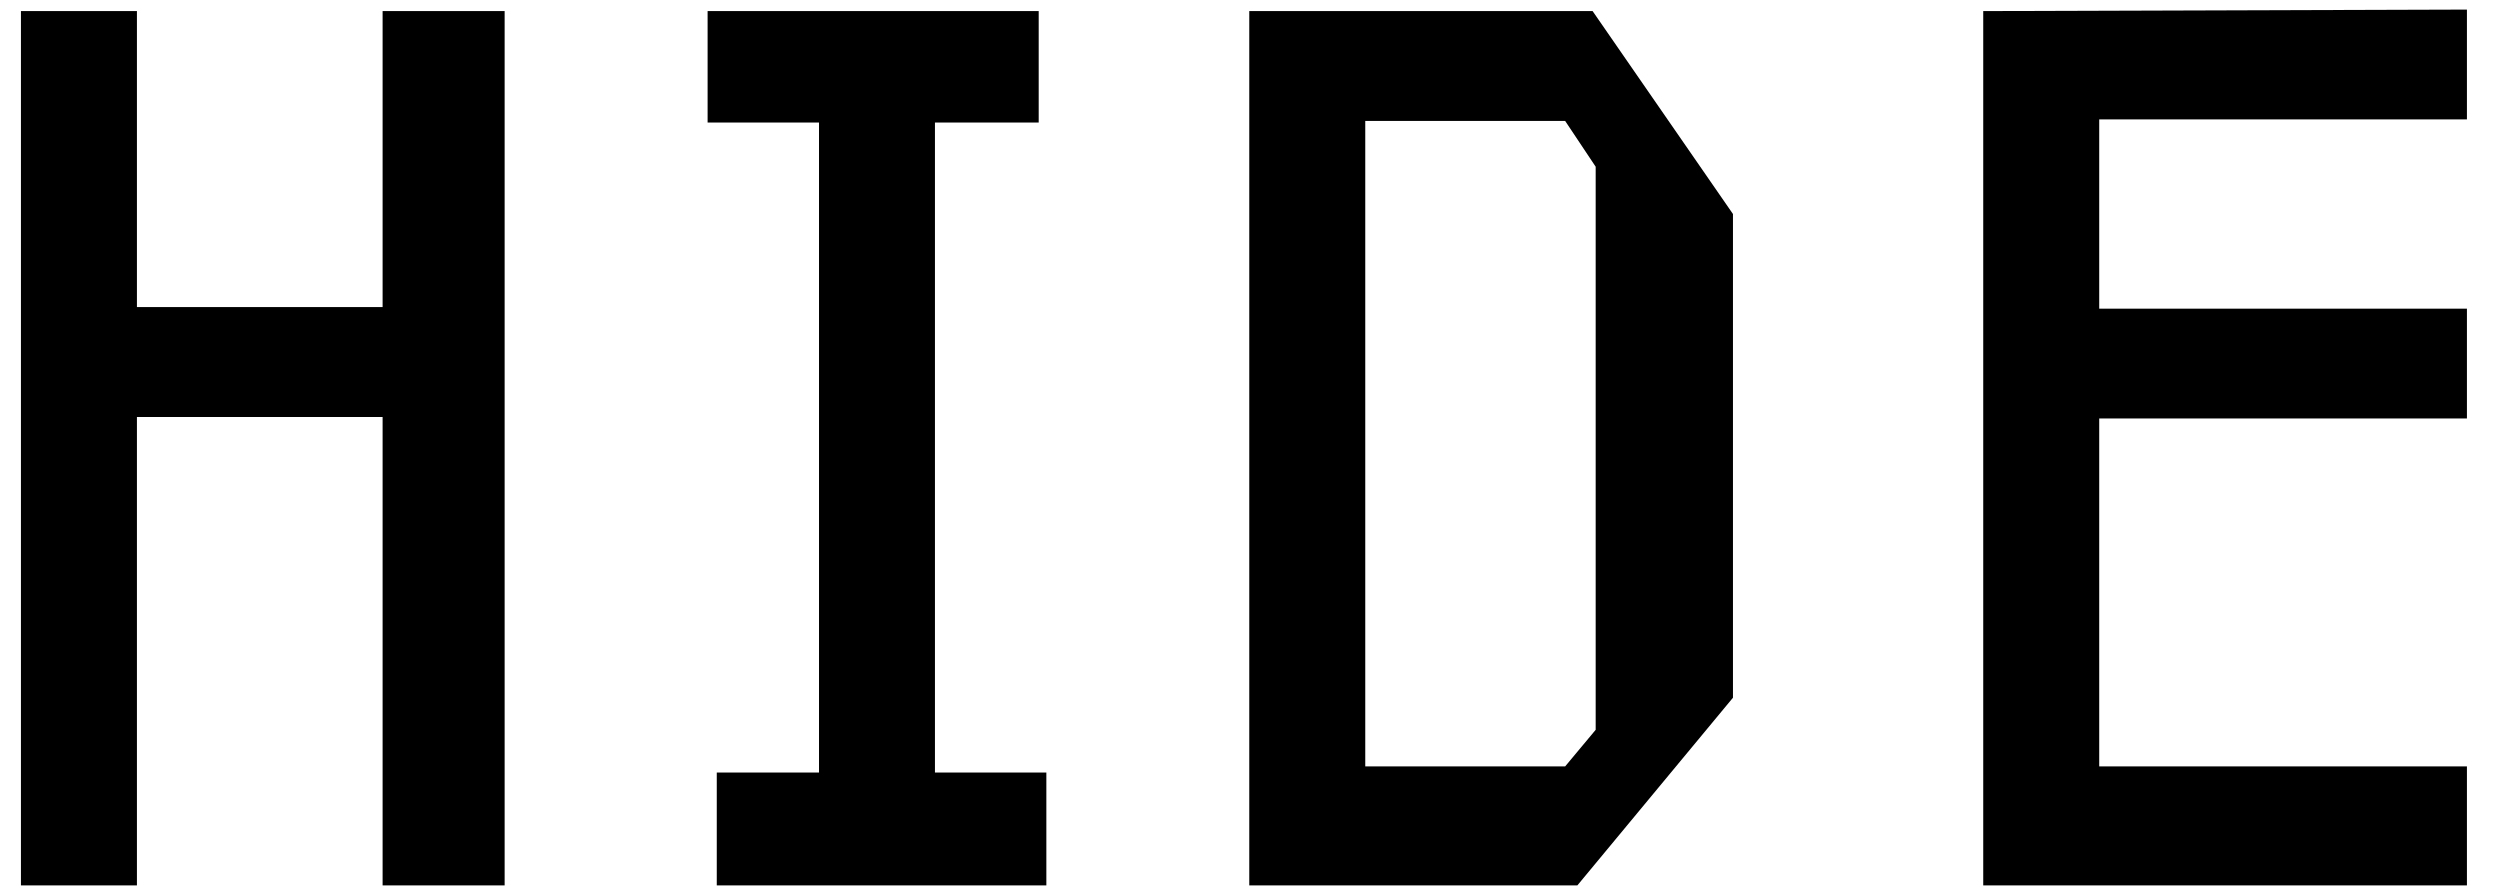
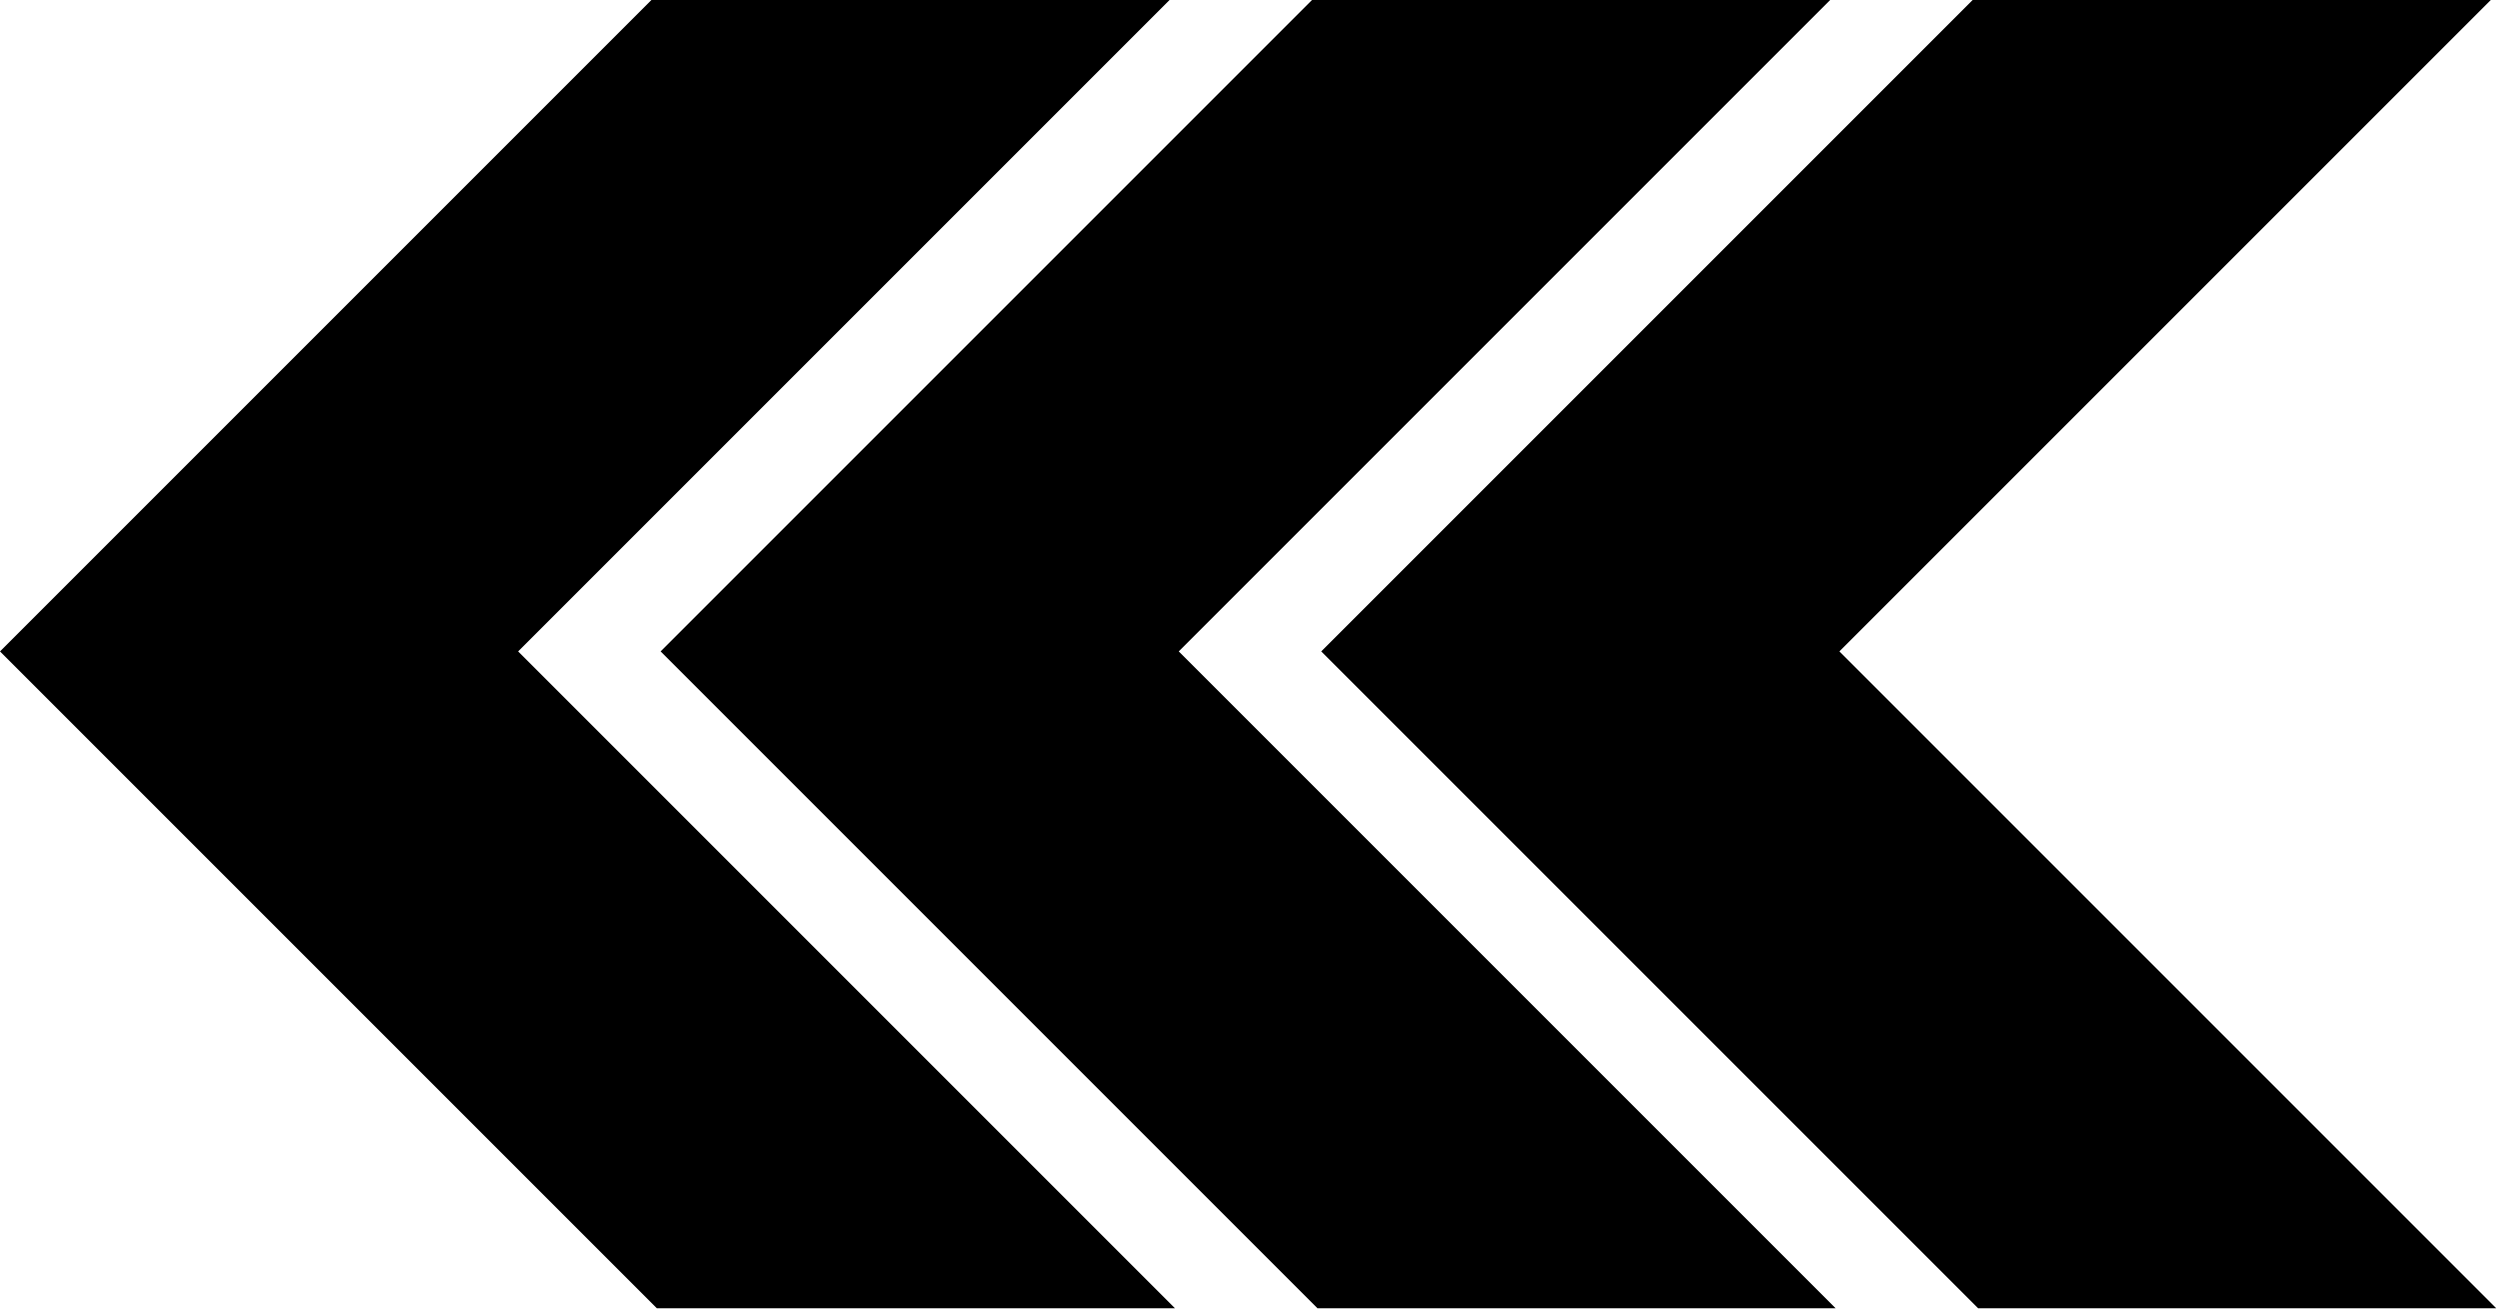
- <svg xmlns="http://www.w3.org/2000/svg" width="48" height="17" viewBox="0 0 48 17" fill="none">
-   <path d="M7.346 5.896H2.629V0.213H0.402V17H2.629V8.006H7.346V17H9.689V0.213H7.346V5.896ZM15.725 2.352H13.586V0.213H19.943V2.352H17.951V14.832H20.09V17H13.762V14.832H15.725V2.352ZM26.213 14.715H30.051L30.637 14.012V3.201L30.051 2.322H26.213V14.715ZM23.986 17V0.213H30.578L33.273 4.109V13.396L30.285 17H23.986ZM47.365 14.715V17H38.078V0.213L47.365 0.184V2.293H40.305V5.926H47.365V8.035H40.305V14.715H47.365Z" fill="black" />
+ <svg xmlns="http://www.w3.org/2000/svg" viewBox="0 0 193 101" fill="none">
+   <path fill-rule="evenodd" clip-rule="evenodd" d="M142 50.289L192.711 101H152.711L102 50.289L152.289 0H192.289L142 50.289Z" fill="black" />
+   <path fill-rule="evenodd" clip-rule="evenodd" d="M91 50.289L141.711 101H101.711L51 50.289L101.289 0H141.289L91 50.289Z" fill="black" />
+   <path fill-rule="evenodd" clip-rule="evenodd" d="M40 50.289L90.711 101H50.711L1.52588e-05 50.289L50.289 0H90.289L40 50.289Z" fill="black" />
</svg>
